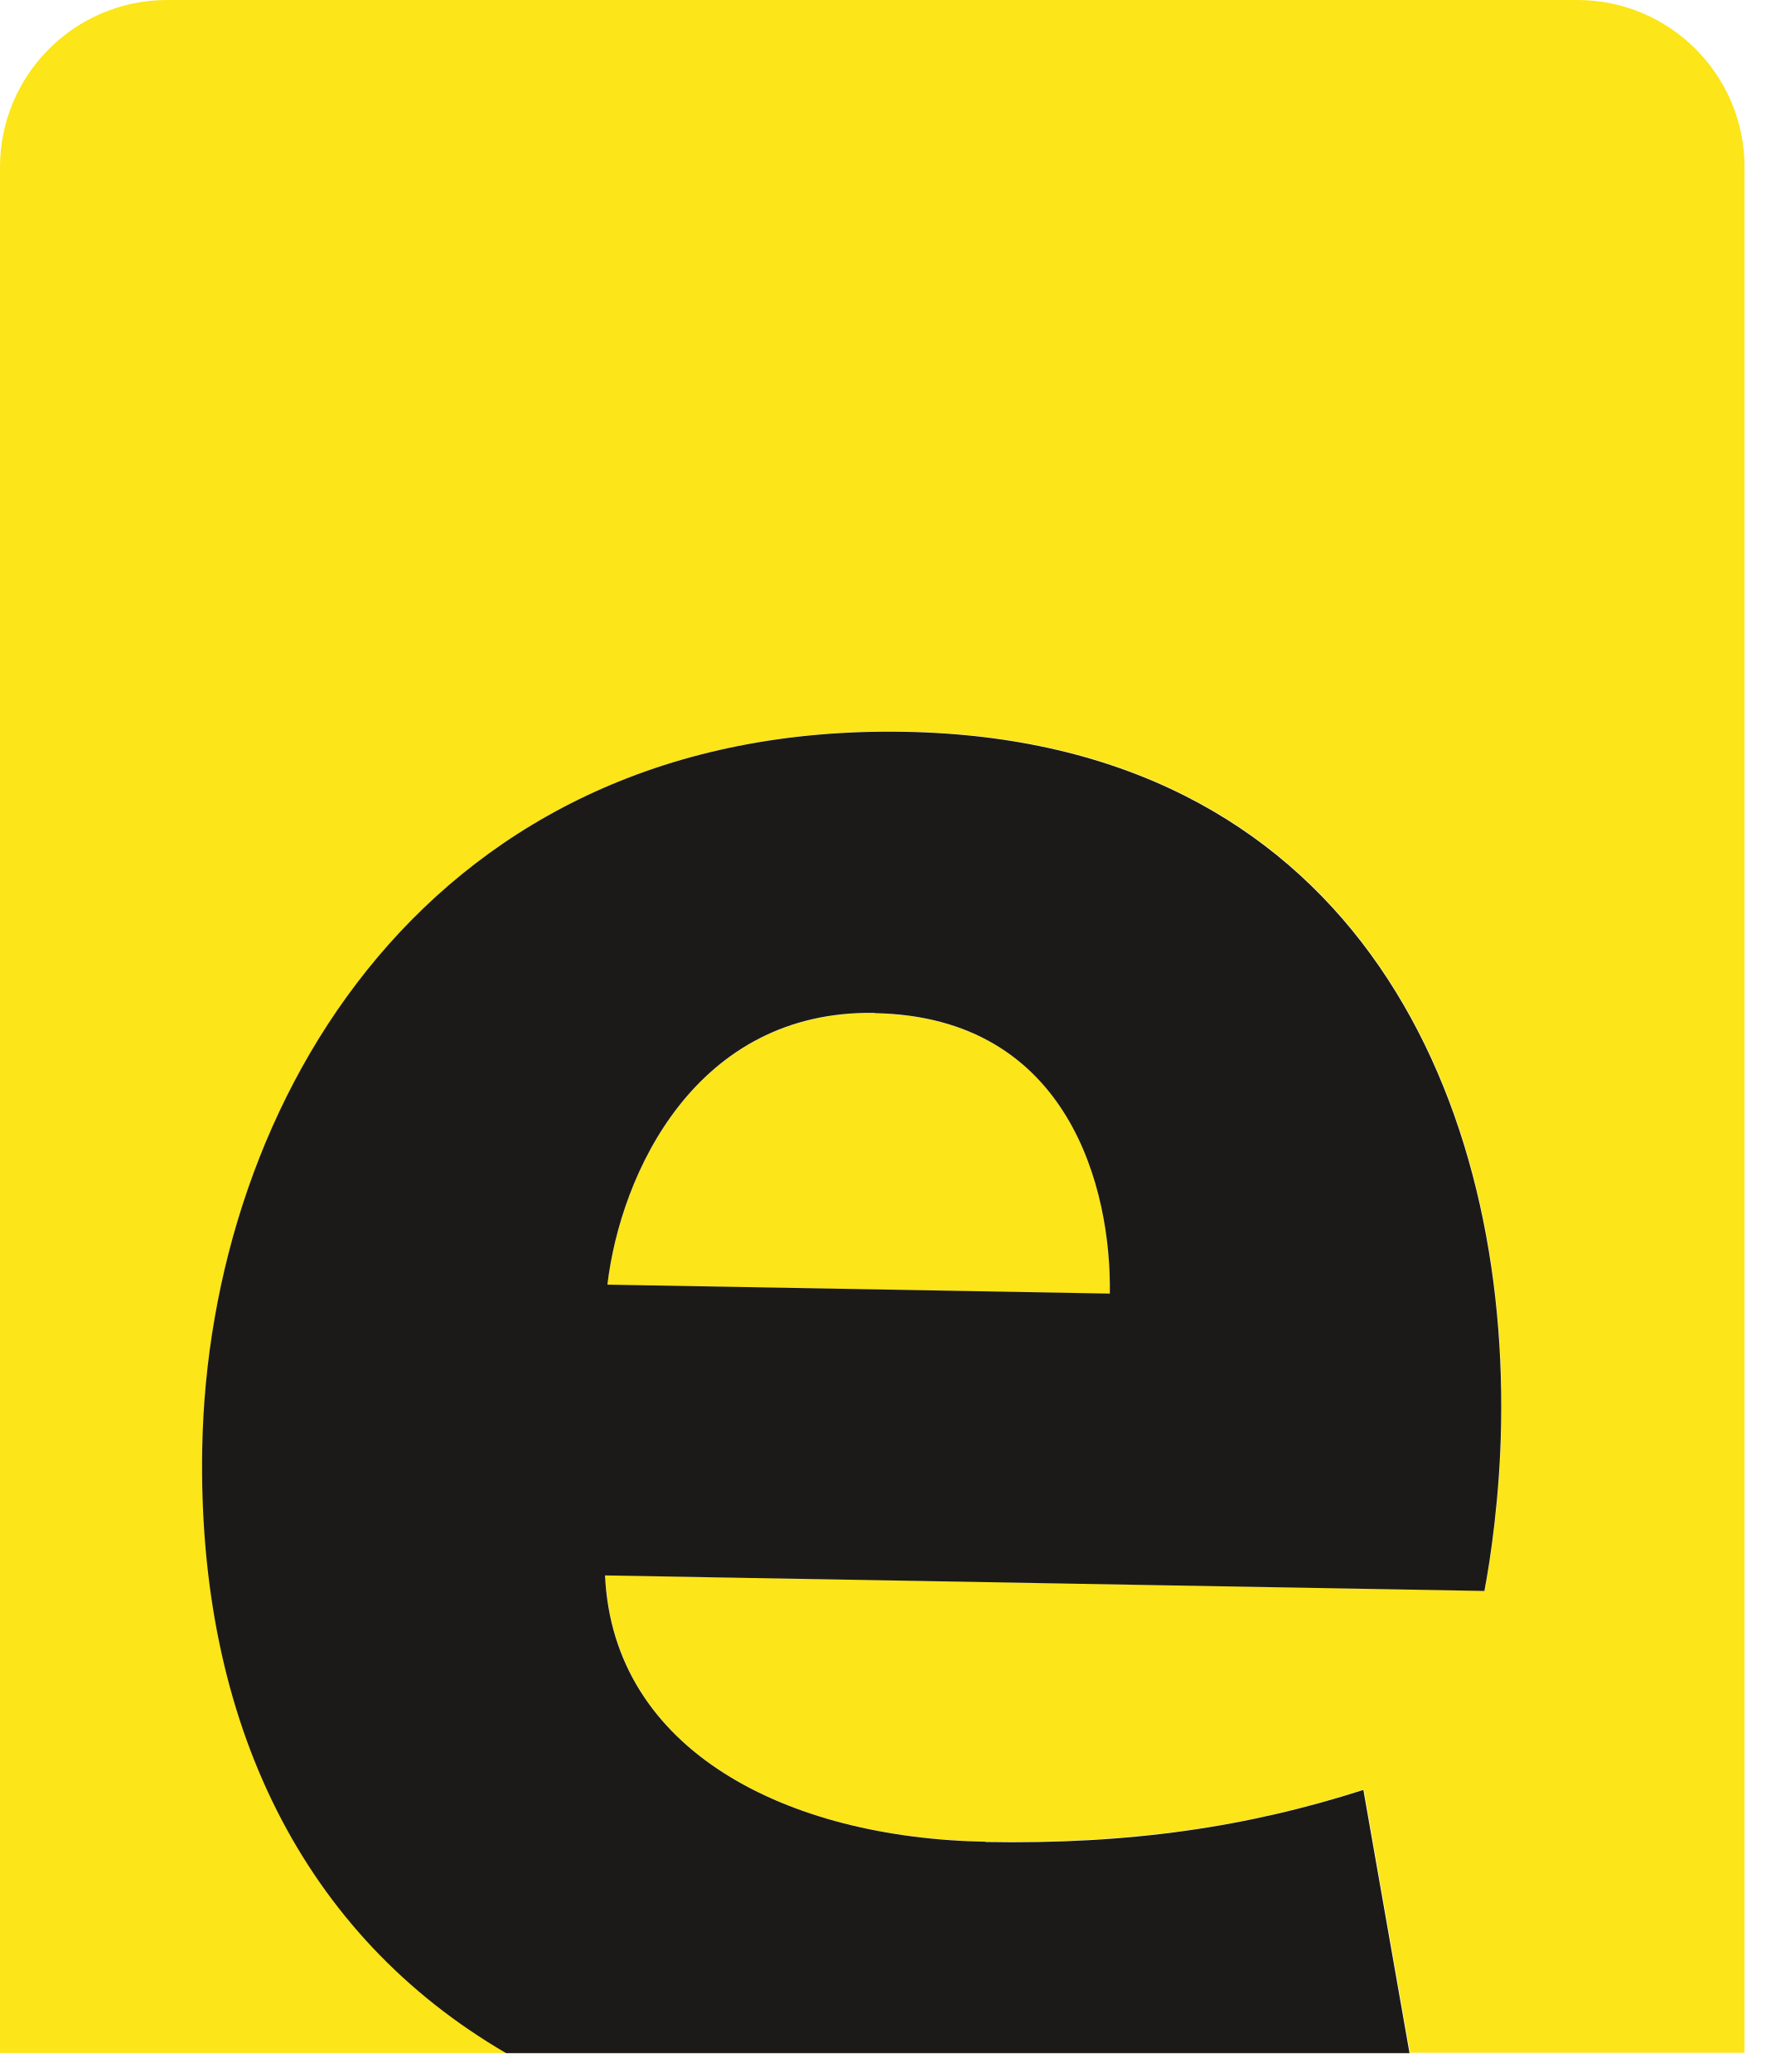
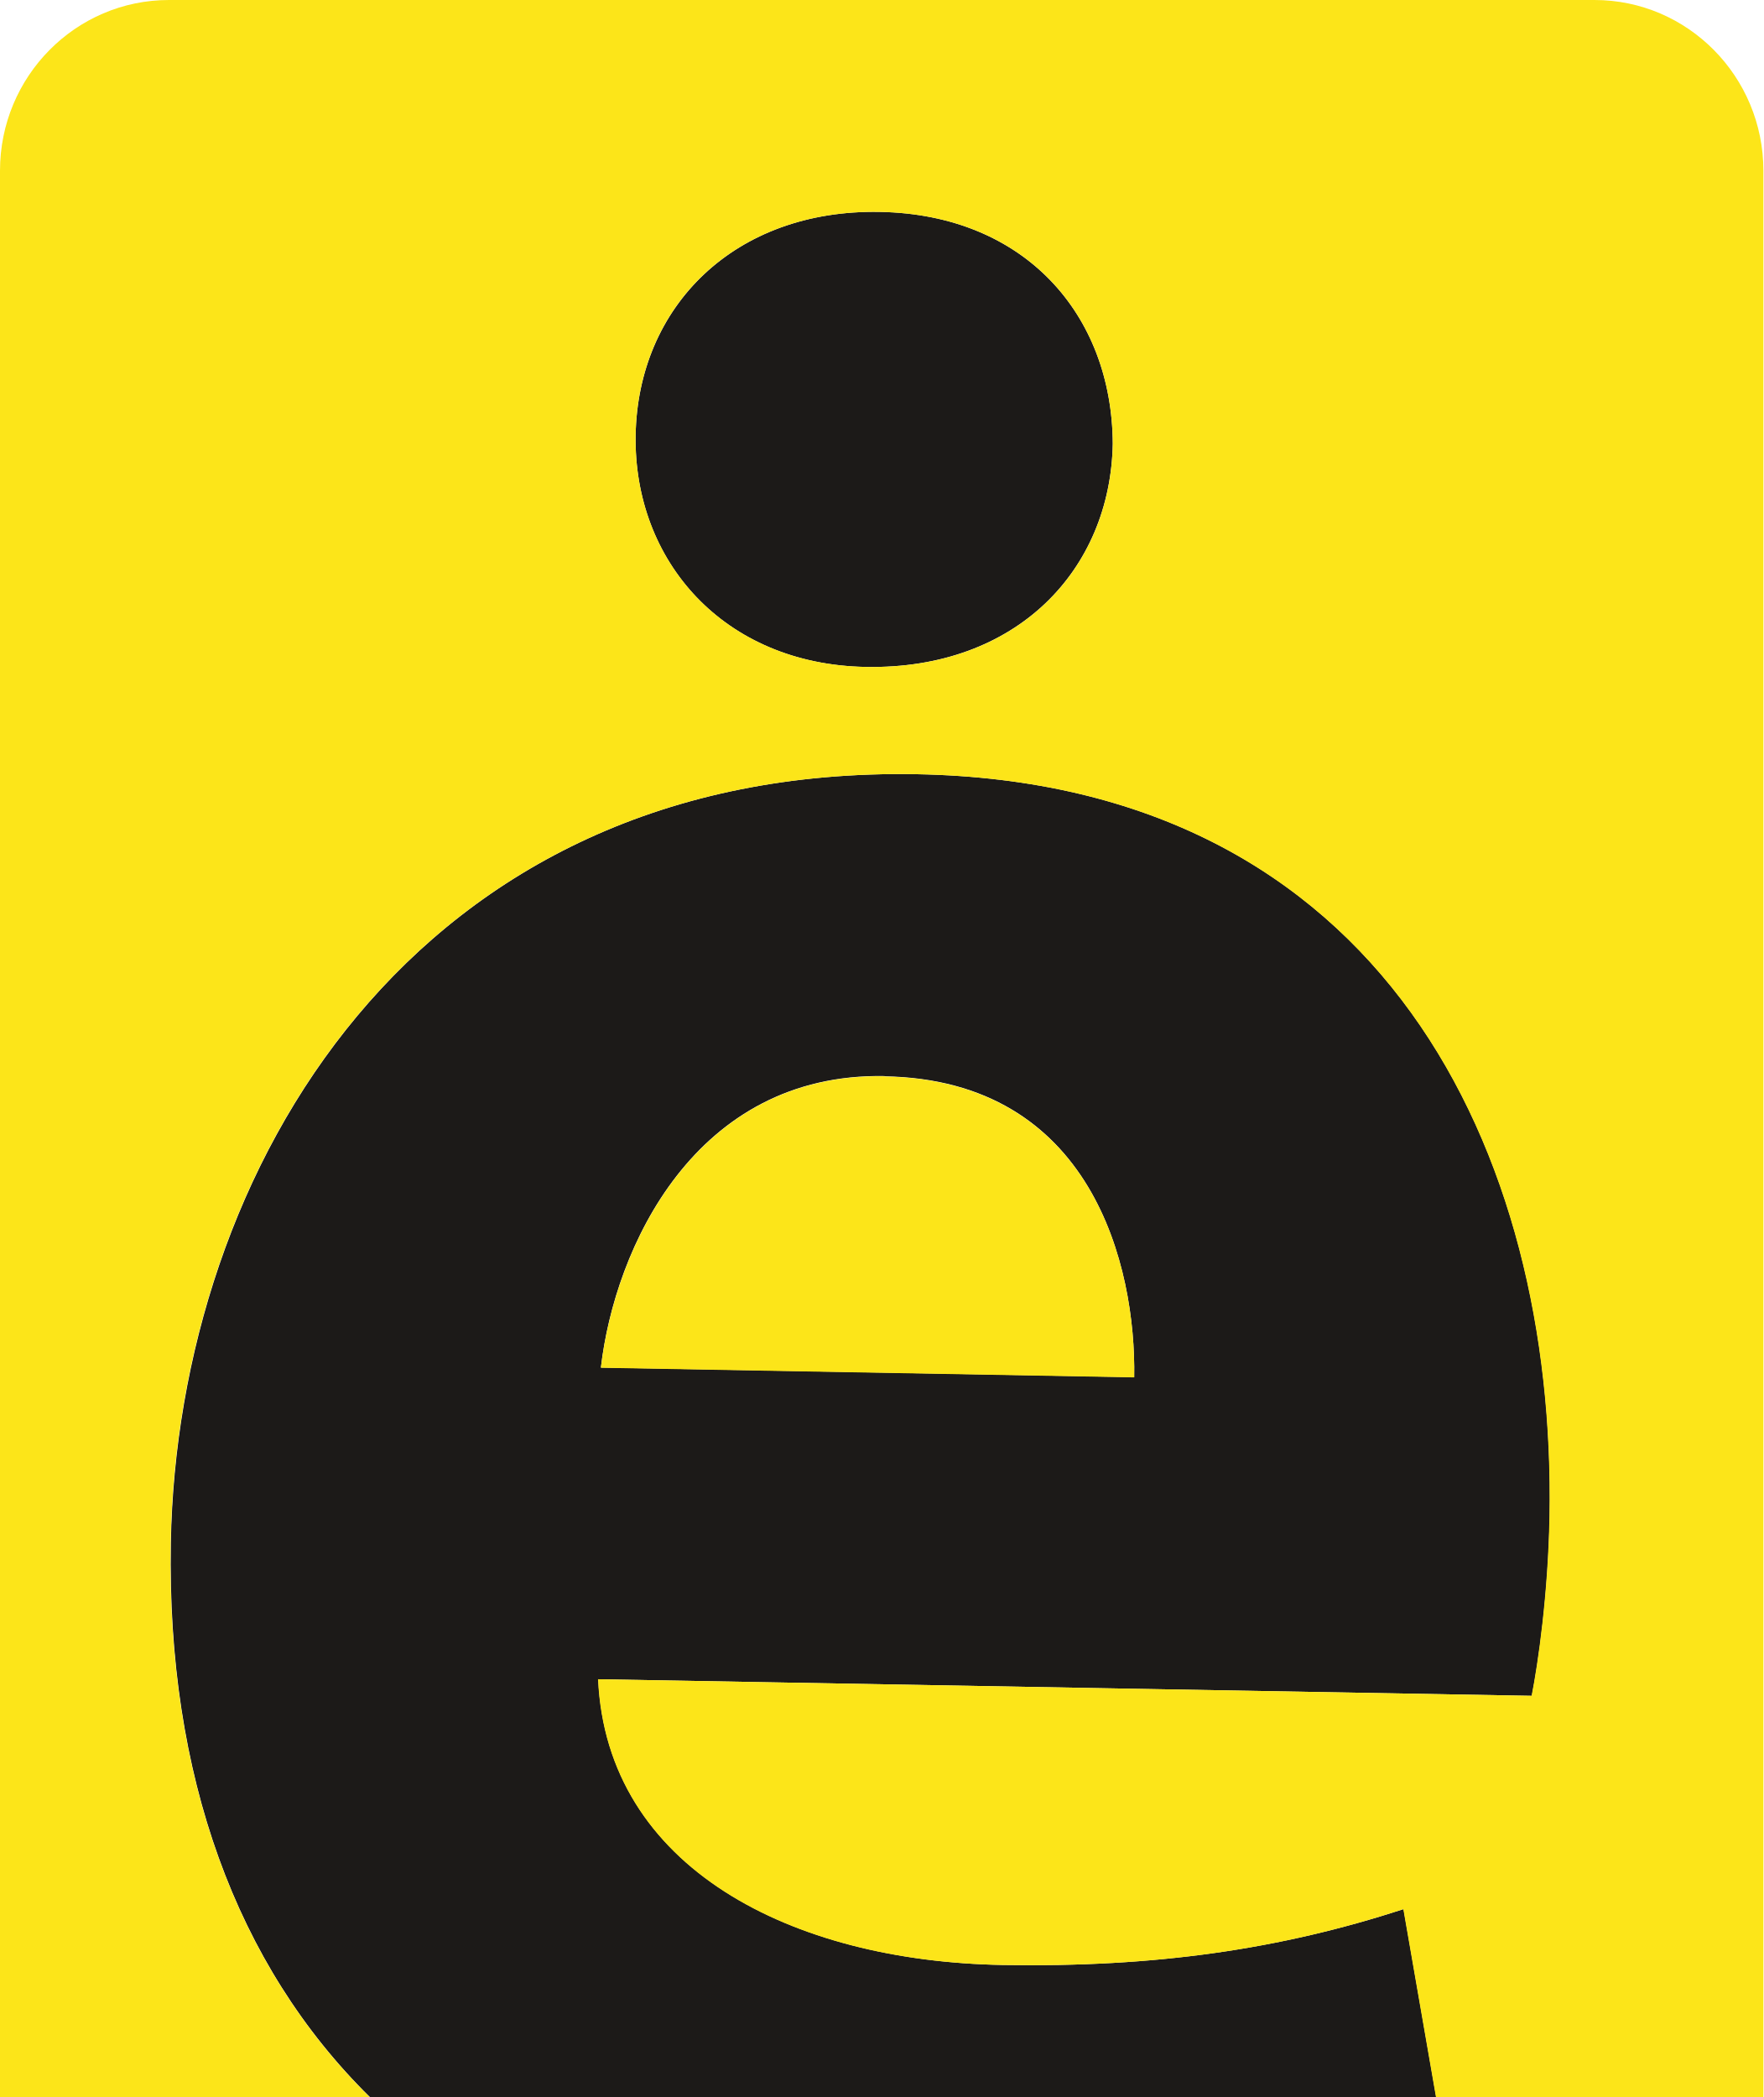
- <svg xmlns="http://www.w3.org/2000/svg" width="75" height="88" viewBox="0 0 75 88" fill="none">
-   <path d="M8.6 61.5C8.86 46.8 18.28 30.72 38.44 31.07C57.17 31.4 64.03 46.11 63.77 60.46C63.72 63.54 63.31 66.27 63.06 67.56L25.71 66.9C26.05 74.38 33.46 78.07 41.88 78.21C48.05 78.32 53.04 77.58 57.93 76L59.89 87.18H74.1V7.1C74.1 3.18 70.92 0 67 0H7.1C3.18 0 0 3.18 0 7.1V87.19H21.52C12.96 82.21 8.4 73.23 8.61 61.5H8.6ZM36.97 8.81C42.78 8.91 46.27 12.89 46.29 17.98C46.2 22.96 42.46 26.93 36.41 26.82C30.72 26.72 27.12 22.62 27.2 17.64C27.29 12.54 31.15 8.7 36.97 8.8V8.81Z" fill="#FCE519" />
-   <path d="M37.15 43.03C29.56 42.9 26.36 49.84 25.8 54.57L47.14 54.95C47.22 50.56 45.46 43.18 37.15 43.04V43.03Z" fill="#FCE519" />
-   <path d="M41.87 78.22C33.45 78.07 26.04 74.38 25.7 66.91L63.05 67.57C63.3 66.27 63.71 63.55 63.76 60.47C64.01 46.12 57.16 31.42 38.43 31.08C18.27 30.72 8.85 46.8 8.59 61.51C8.38 73.24 12.94 82.22 21.5 87.2H59.87L57.91 76.02C53.01 77.59 48.03 78.34 41.86 78.23L41.87 78.22ZM37.15 43.03C45.45 43.18 47.21 50.56 47.14 54.94L25.8 54.56C26.36 49.83 29.56 42.89 37.15 43.02V43.03Z" fill="#1C1A18" />
-   <path d="M36.615 28.988C43.587 29.116 47.896 24.491 48 18.688C47.965 12.745 43.955 8.119 37.26 8.002C30.565 7.886 26.117 12.36 26.002 18.303C25.898 24.106 30.058 28.884 36.615 29V28.988Z" fill="#FCE519" />
+ <svg xmlns="http://www.w3.org/2000/svg" width="74" height="88" viewBox="0 0 74 88" fill="none">
+   <path d="M42.063 82.459C33.235 82.297 25.466 78.392 25.106 70.469L64.283 71.165C64.553 69.792 64.972 66.906 65.032 63.636C65.302 48.426 58.111 32.842 38.468 32.489C17.327 32.116 7.45 49.152 7.17 64.746C7.001 74.506 9.917 82.479 15.519 88H60.269L58.9 80.117C53.767 81.783 48.534 82.57 42.063 82.459ZM37.12 45.166C45.828 45.317 47.676 53.139 47.596 57.792L25.216 57.388C25.795 52.372 29.161 45.014 37.12 45.156V45.166Z" fill="#1C1A18" />
+   <path d="M36.92 8.892C30.828 8.781 26.774 12.858 26.674 18.258C26.584 23.537 30.369 27.877 36.331 27.988C42.682 28.099 46.597 23.9 46.697 18.621C46.667 13.212 43.012 9.003 36.92 8.892Z" fill="#1C1A18" />
+   <path d="M66.91 0H7.09C3.176 0 0 3.21 0 7.166V88H9.407H15.509C9.907 82.469 6.991 74.506 7.16 64.746C7.43 49.163 17.317 32.116 38.458 32.489C58.102 32.842 65.292 48.426 65.022 63.636C64.962 66.906 64.543 69.792 64.273 71.165L25.096 70.469C25.456 78.392 33.225 82.308 42.053 82.459C48.524 82.57 53.757 81.793 58.89 80.117L60.259 88H69.876H74V7.166C74 3.21 70.824 0 66.91 0ZM36.331 27.988C30.369 27.877 26.584 23.537 26.674 18.258C26.764 12.858 30.818 8.781 36.92 8.892C43.022 9.003 46.667 13.212 46.697 18.621C46.607 23.9 42.682 28.109 36.331 27.988Z" fill="#FCE519" />
+   <path d="M37.12 45.166C29.161 45.024 25.805 52.382 25.216 57.398L47.596 57.802C47.676 53.149 45.828 45.327 37.12 45.176V45.166Z" fill="#FCE519" />
</svg>
